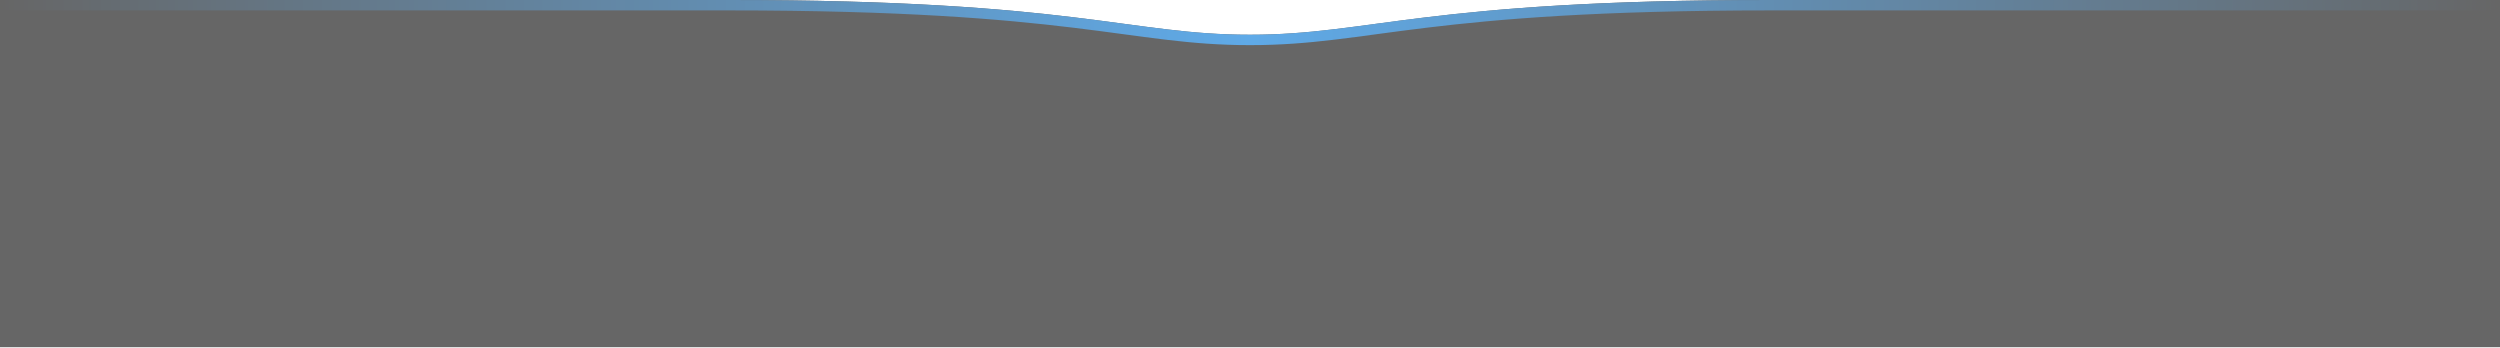
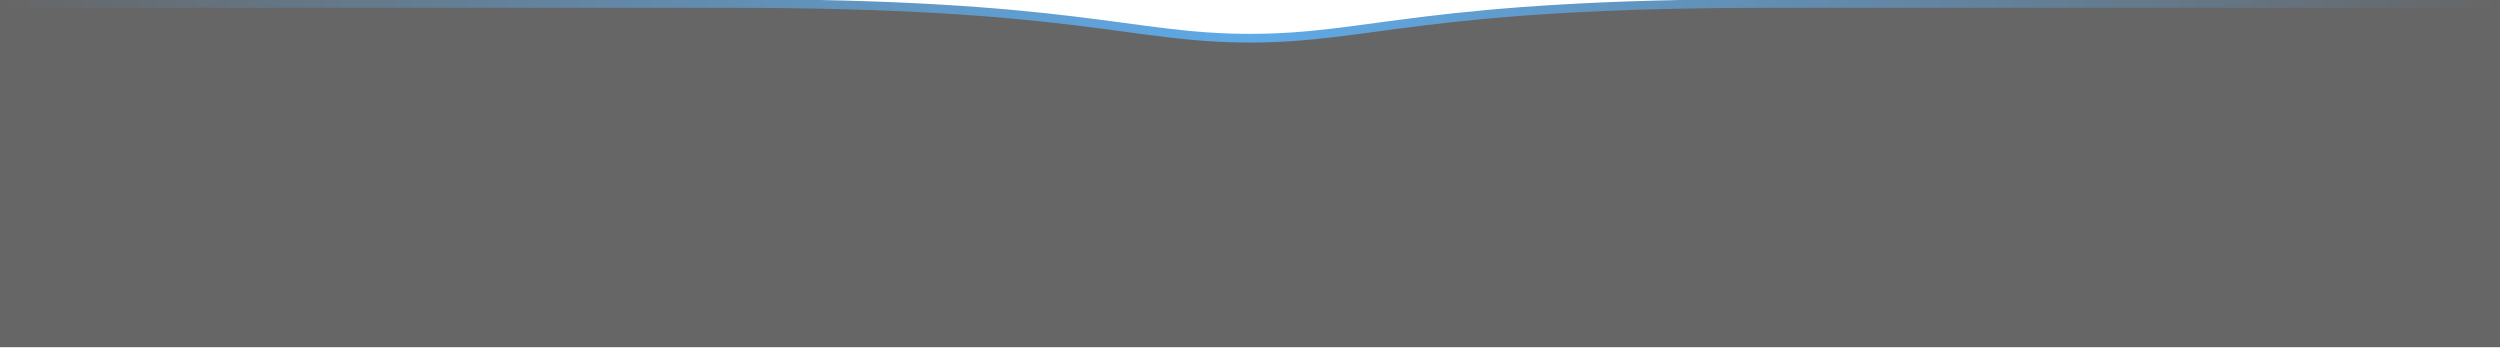
- <svg xmlns="http://www.w3.org/2000/svg" version="1.1" id="图层_1" x="0px" y="0px" viewBox="0 0 1440 200" enable-background="new 0 0 1440 200" xml:space="preserve">
+ <svg xmlns="http://www.w3.org/2000/svg" version="1.1" id="图层_1" x="0px" y="0px" viewBox="0 0 1440 200" enable-background="new 0 0 1440 100" xml:space="preserve">
  <g>
    <path fill="#666666" d="M0,0h420c200,0,230,20,300,20c70,0,100,-20,300,-20h420V200H0z" />
    <linearGradient id="SVGID_1_" gradientUnits="userSpaceOnUse" x1="0" y1="0" x2="1440" y2="0">
      <stop offset="0" style="stop-color:#666666" />
      <stop offset="0.5" style="stop-color:#5FAAE8" />
      <stop offset="1" style="stop-color:#666666" />
    </linearGradient>
-     <path fill="none" stroke="url(#SVGID_1_)" stroke-width="6" stroke-miterlimit="10" d="M0,3L420,3c200,0,230,20,300,20c70,0,100,-20,300,-20L1440,3" />
+     <path fill="none" stroke="url(#SVGID_1_)" stroke-width="5" stroke-miterlimit="10" d="M0,2L420,2c200,0,230,20,300,20c70,0,100,-20,300,-20L1440,2" />
  </g>
</svg>
